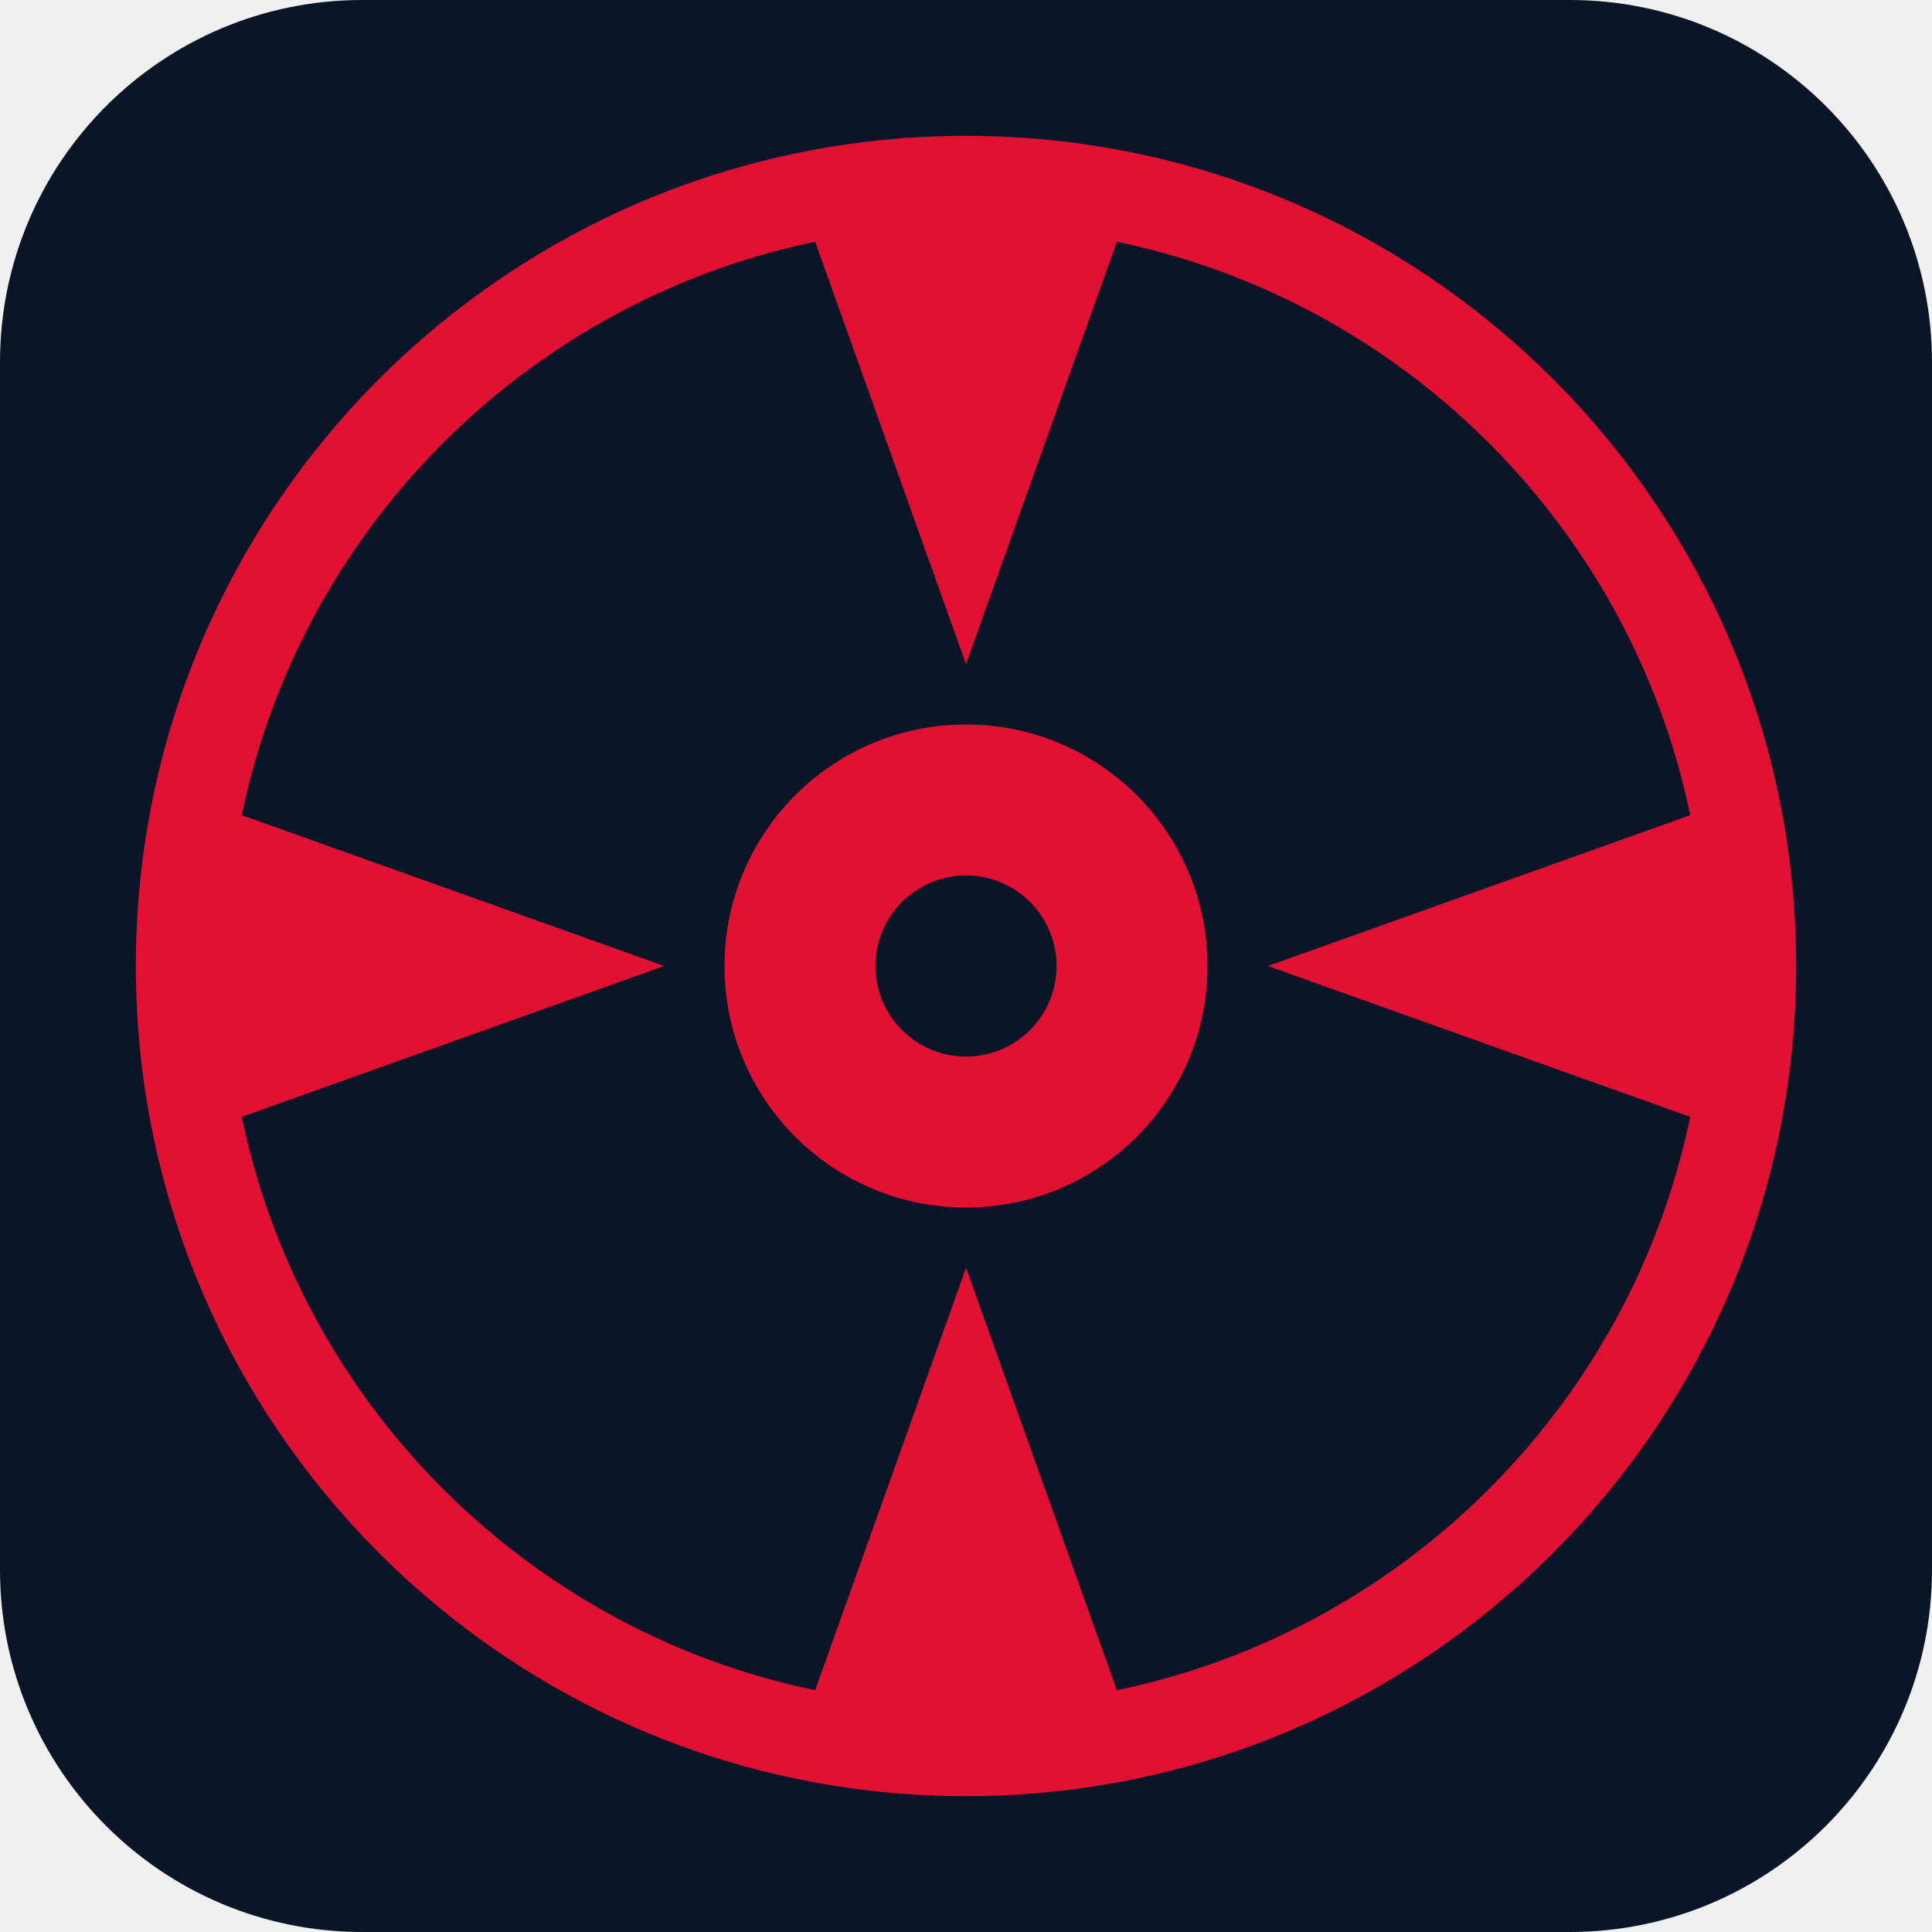
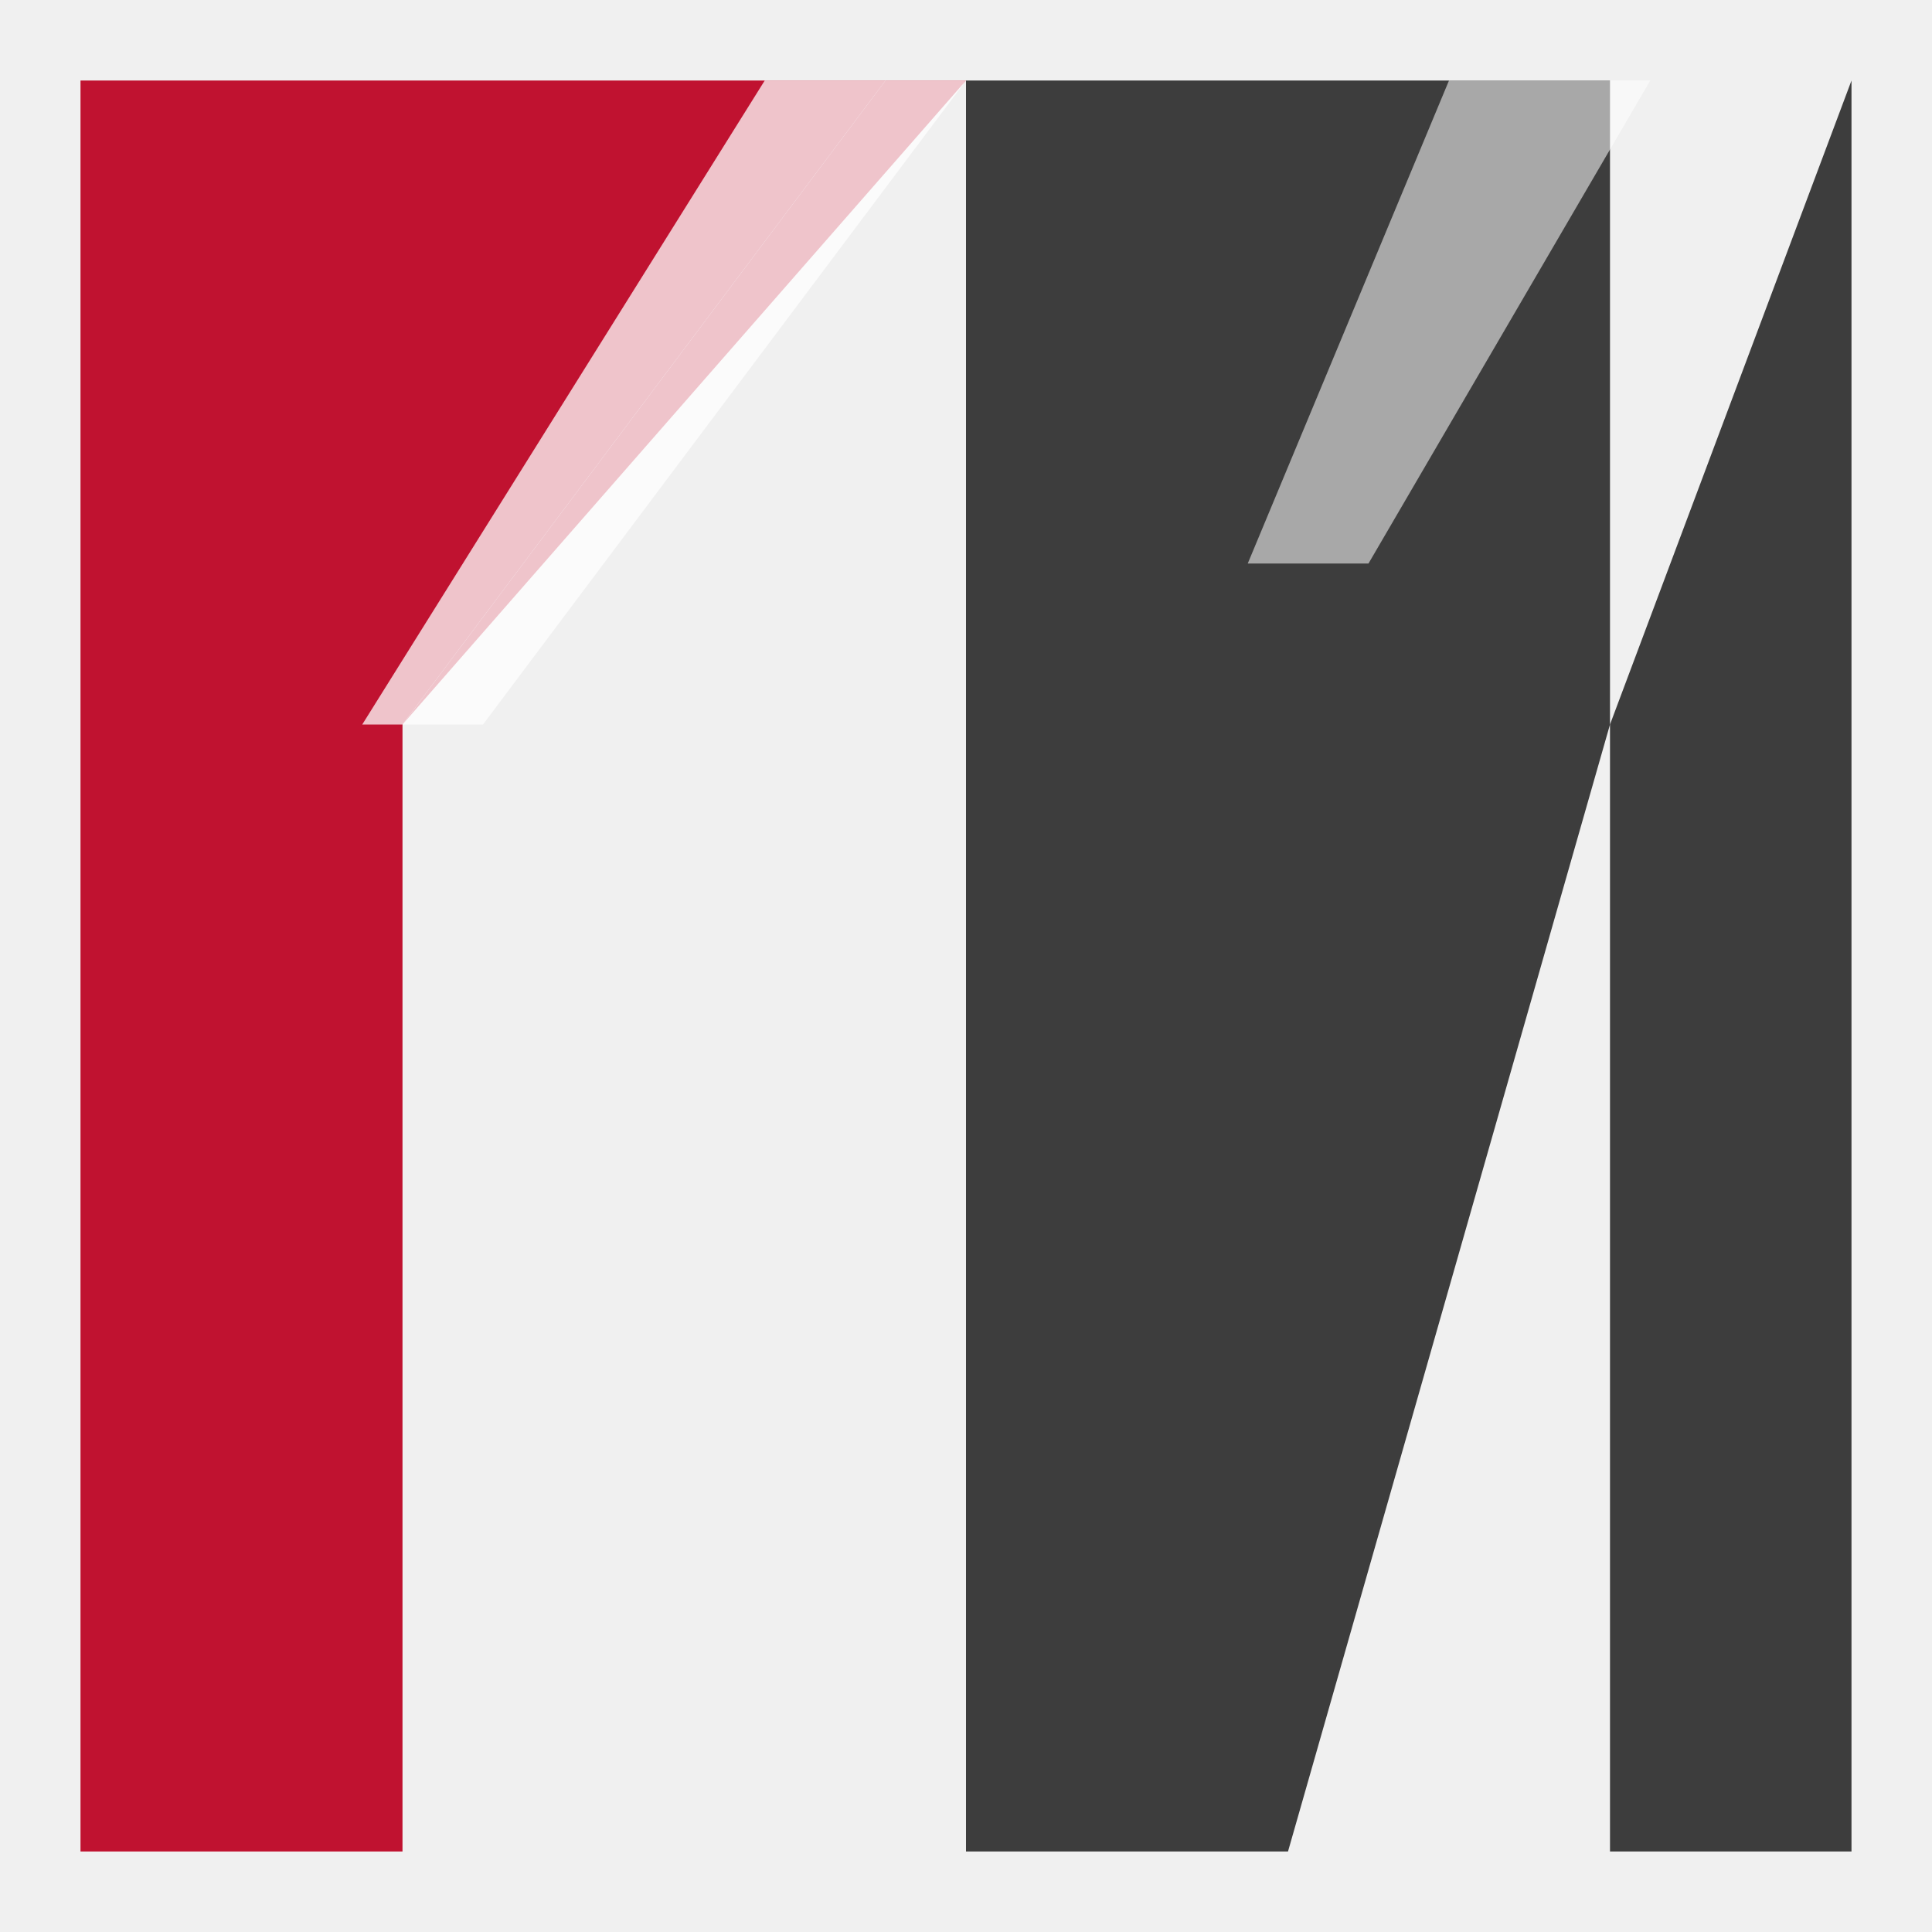
- <svg xmlns="http://www.w3.org/2000/svg" viewBox="0 0 32 32">
-   <rect width="32" height="32" rx="6" fill="#0a1528" />
-   <circle cx="16" cy="16" r="13" stroke="#E21134" stroke-width="1.5" fill="none" />
-   <path d="M16 11 L18.5 4 Q16 2.5 13.5 4 Z" fill="#E21134" />
-   <path d="M21 16 L28 13.5 Q29.5 16 28 18.5 Z" fill="#E21134" />
-   <path d="M16 21 L13.5 28 Q16 29.5 18.5 28 Z" fill="#E21134" />
-   <path d="M11 16 L4 18.5 Q2.5 16 4 13.5 Z" fill="#E21134" />
-   <circle cx="16" cy="16" r="4" fill="#E21134" />
-   <circle cx="16" cy="16" r="1.5" fill="#0a1528" />
+ <svg xmlns="http://www.w3.org/2000/svg" viewBox="0 0 48 48">
+   <polygon points="2,2 2,46 10,46 10,18 22,2" fill="#C01230" />
+   <polygon points="10,18 24,2 22,2 10,18" fill="#C01230" />
+   <polygon points="19,2 24,2 12,18 9,18" fill="white" opacity="0.75" />
+   <polygon points="24,2 40,2 40,18 32,46 24,46 24,18" fill="#3D3D3D" />
+   <polygon points="40,18 46,2 46,46 40,46" fill="#3D3D3D" />
+   <polygon points="36,2 41,2 34,14 31,14" fill="white" opacity="0.55" />
</svg>
